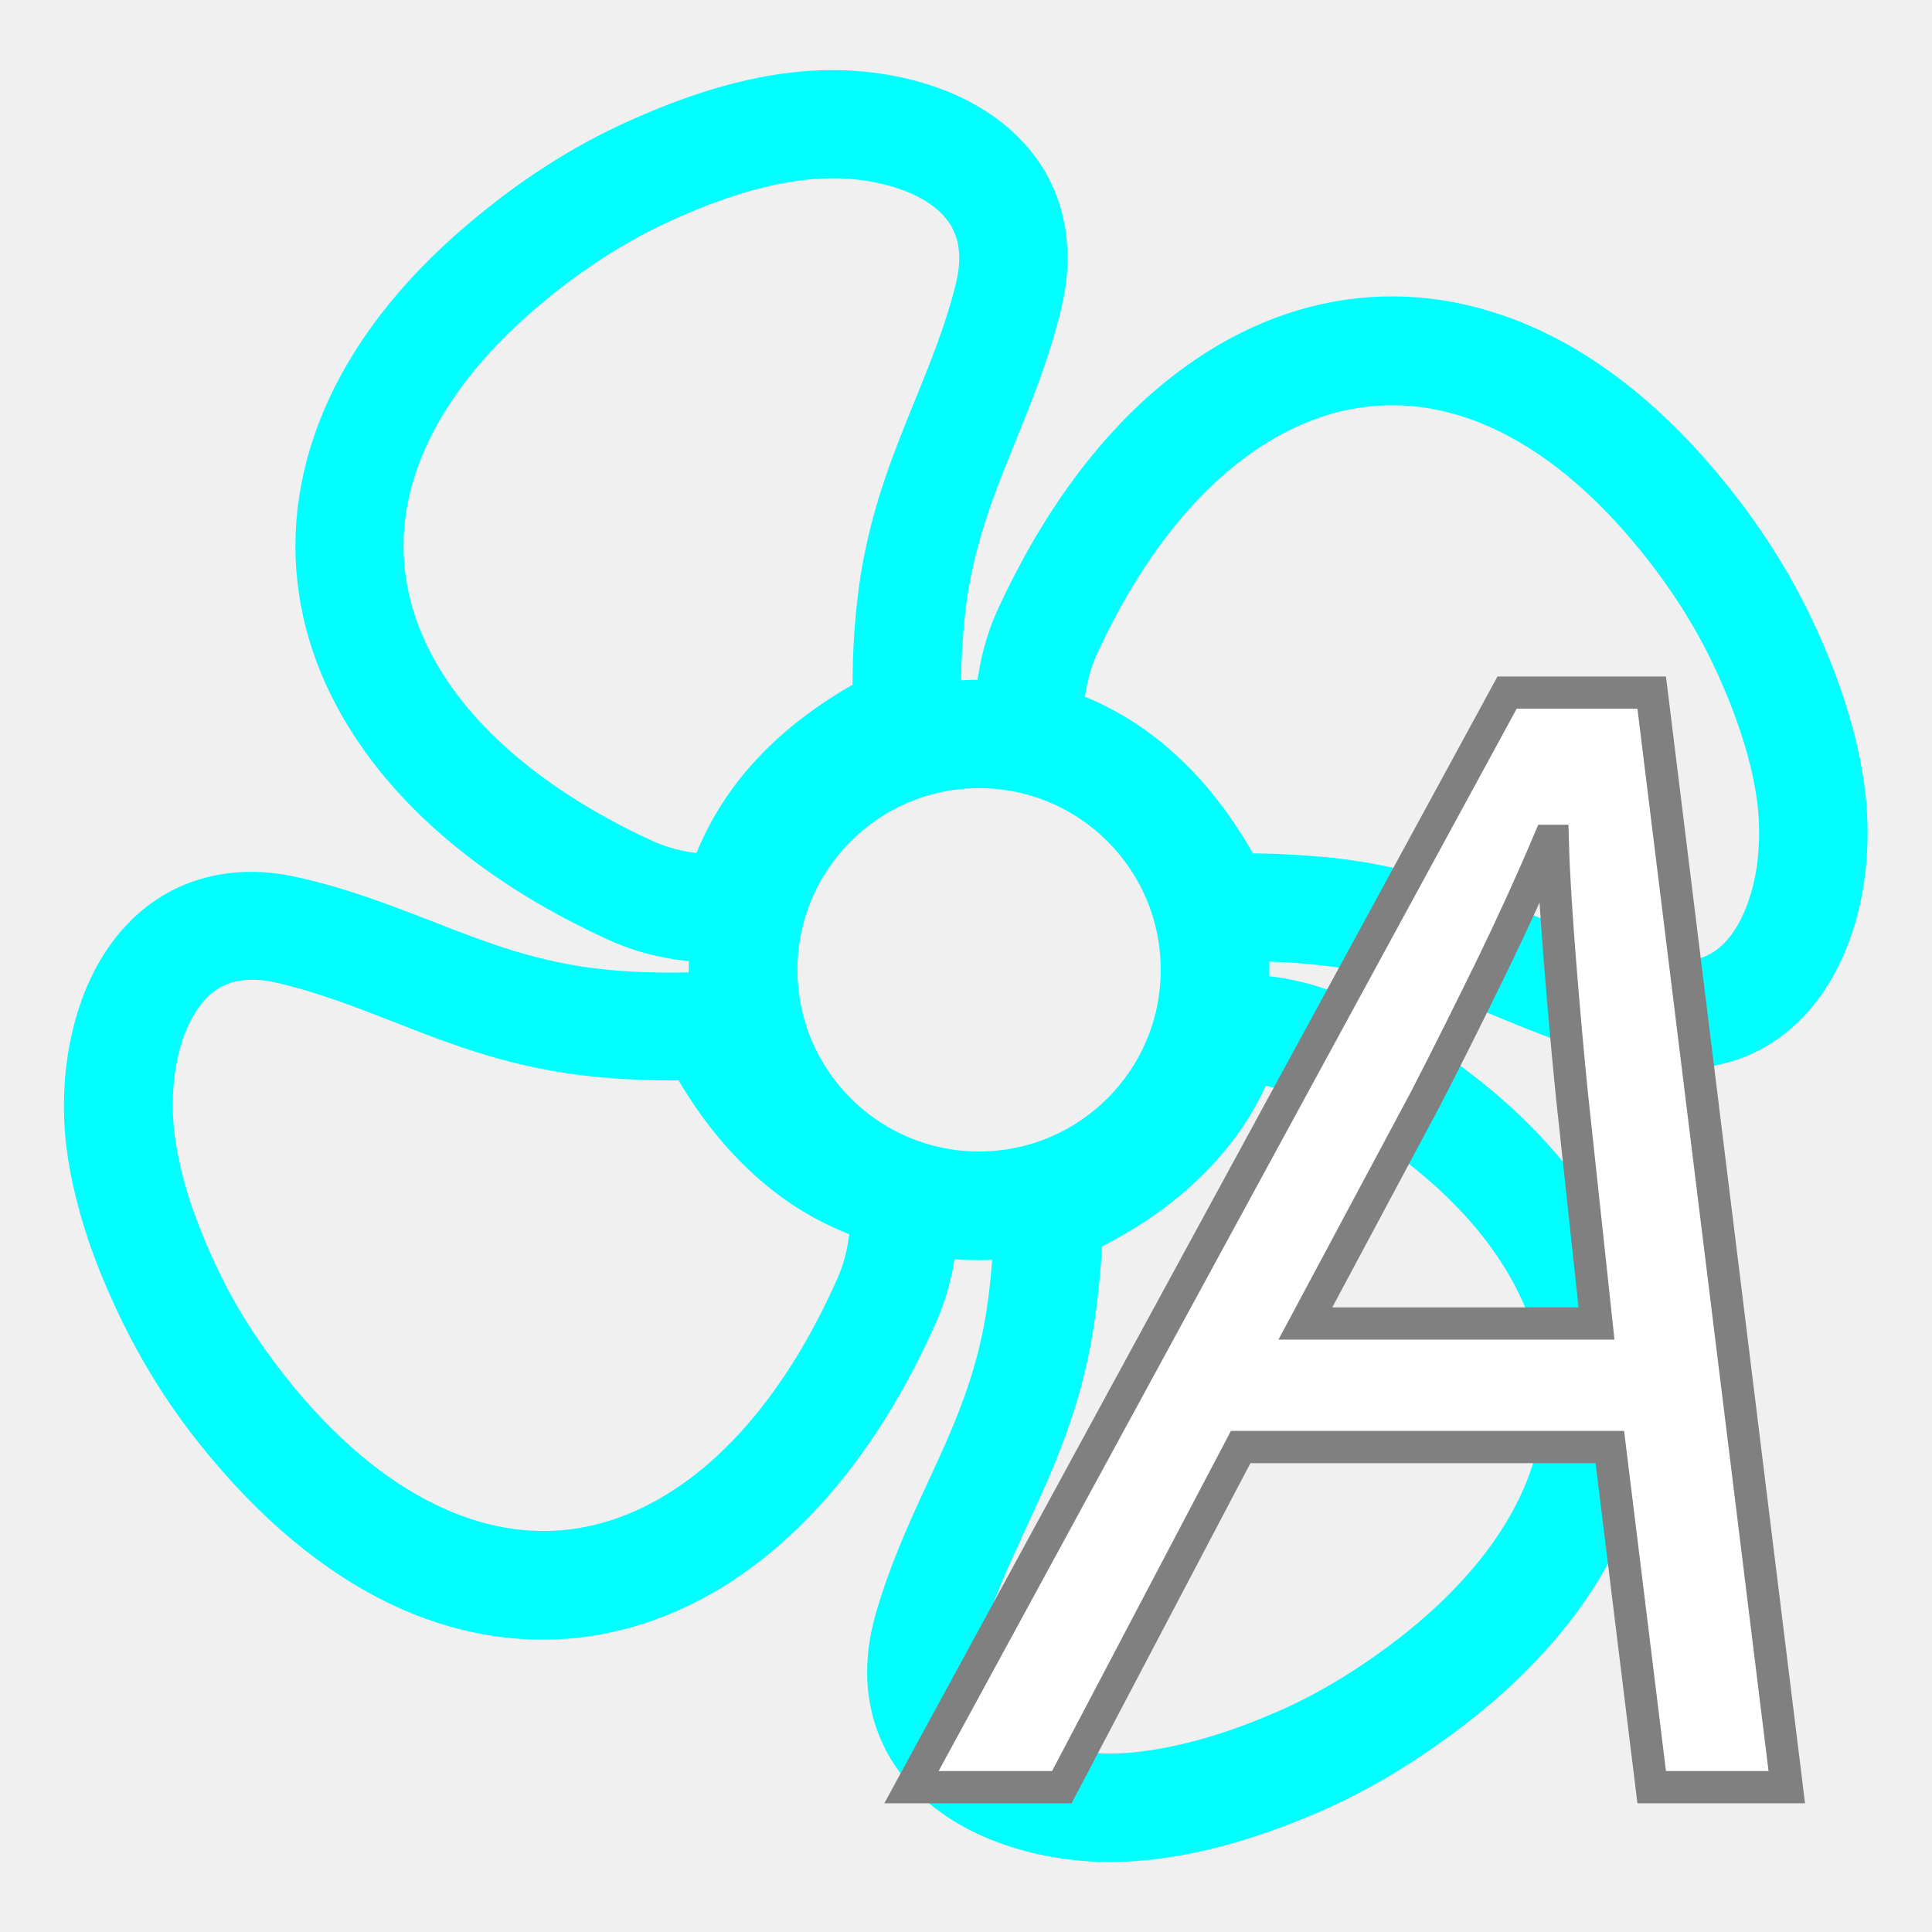
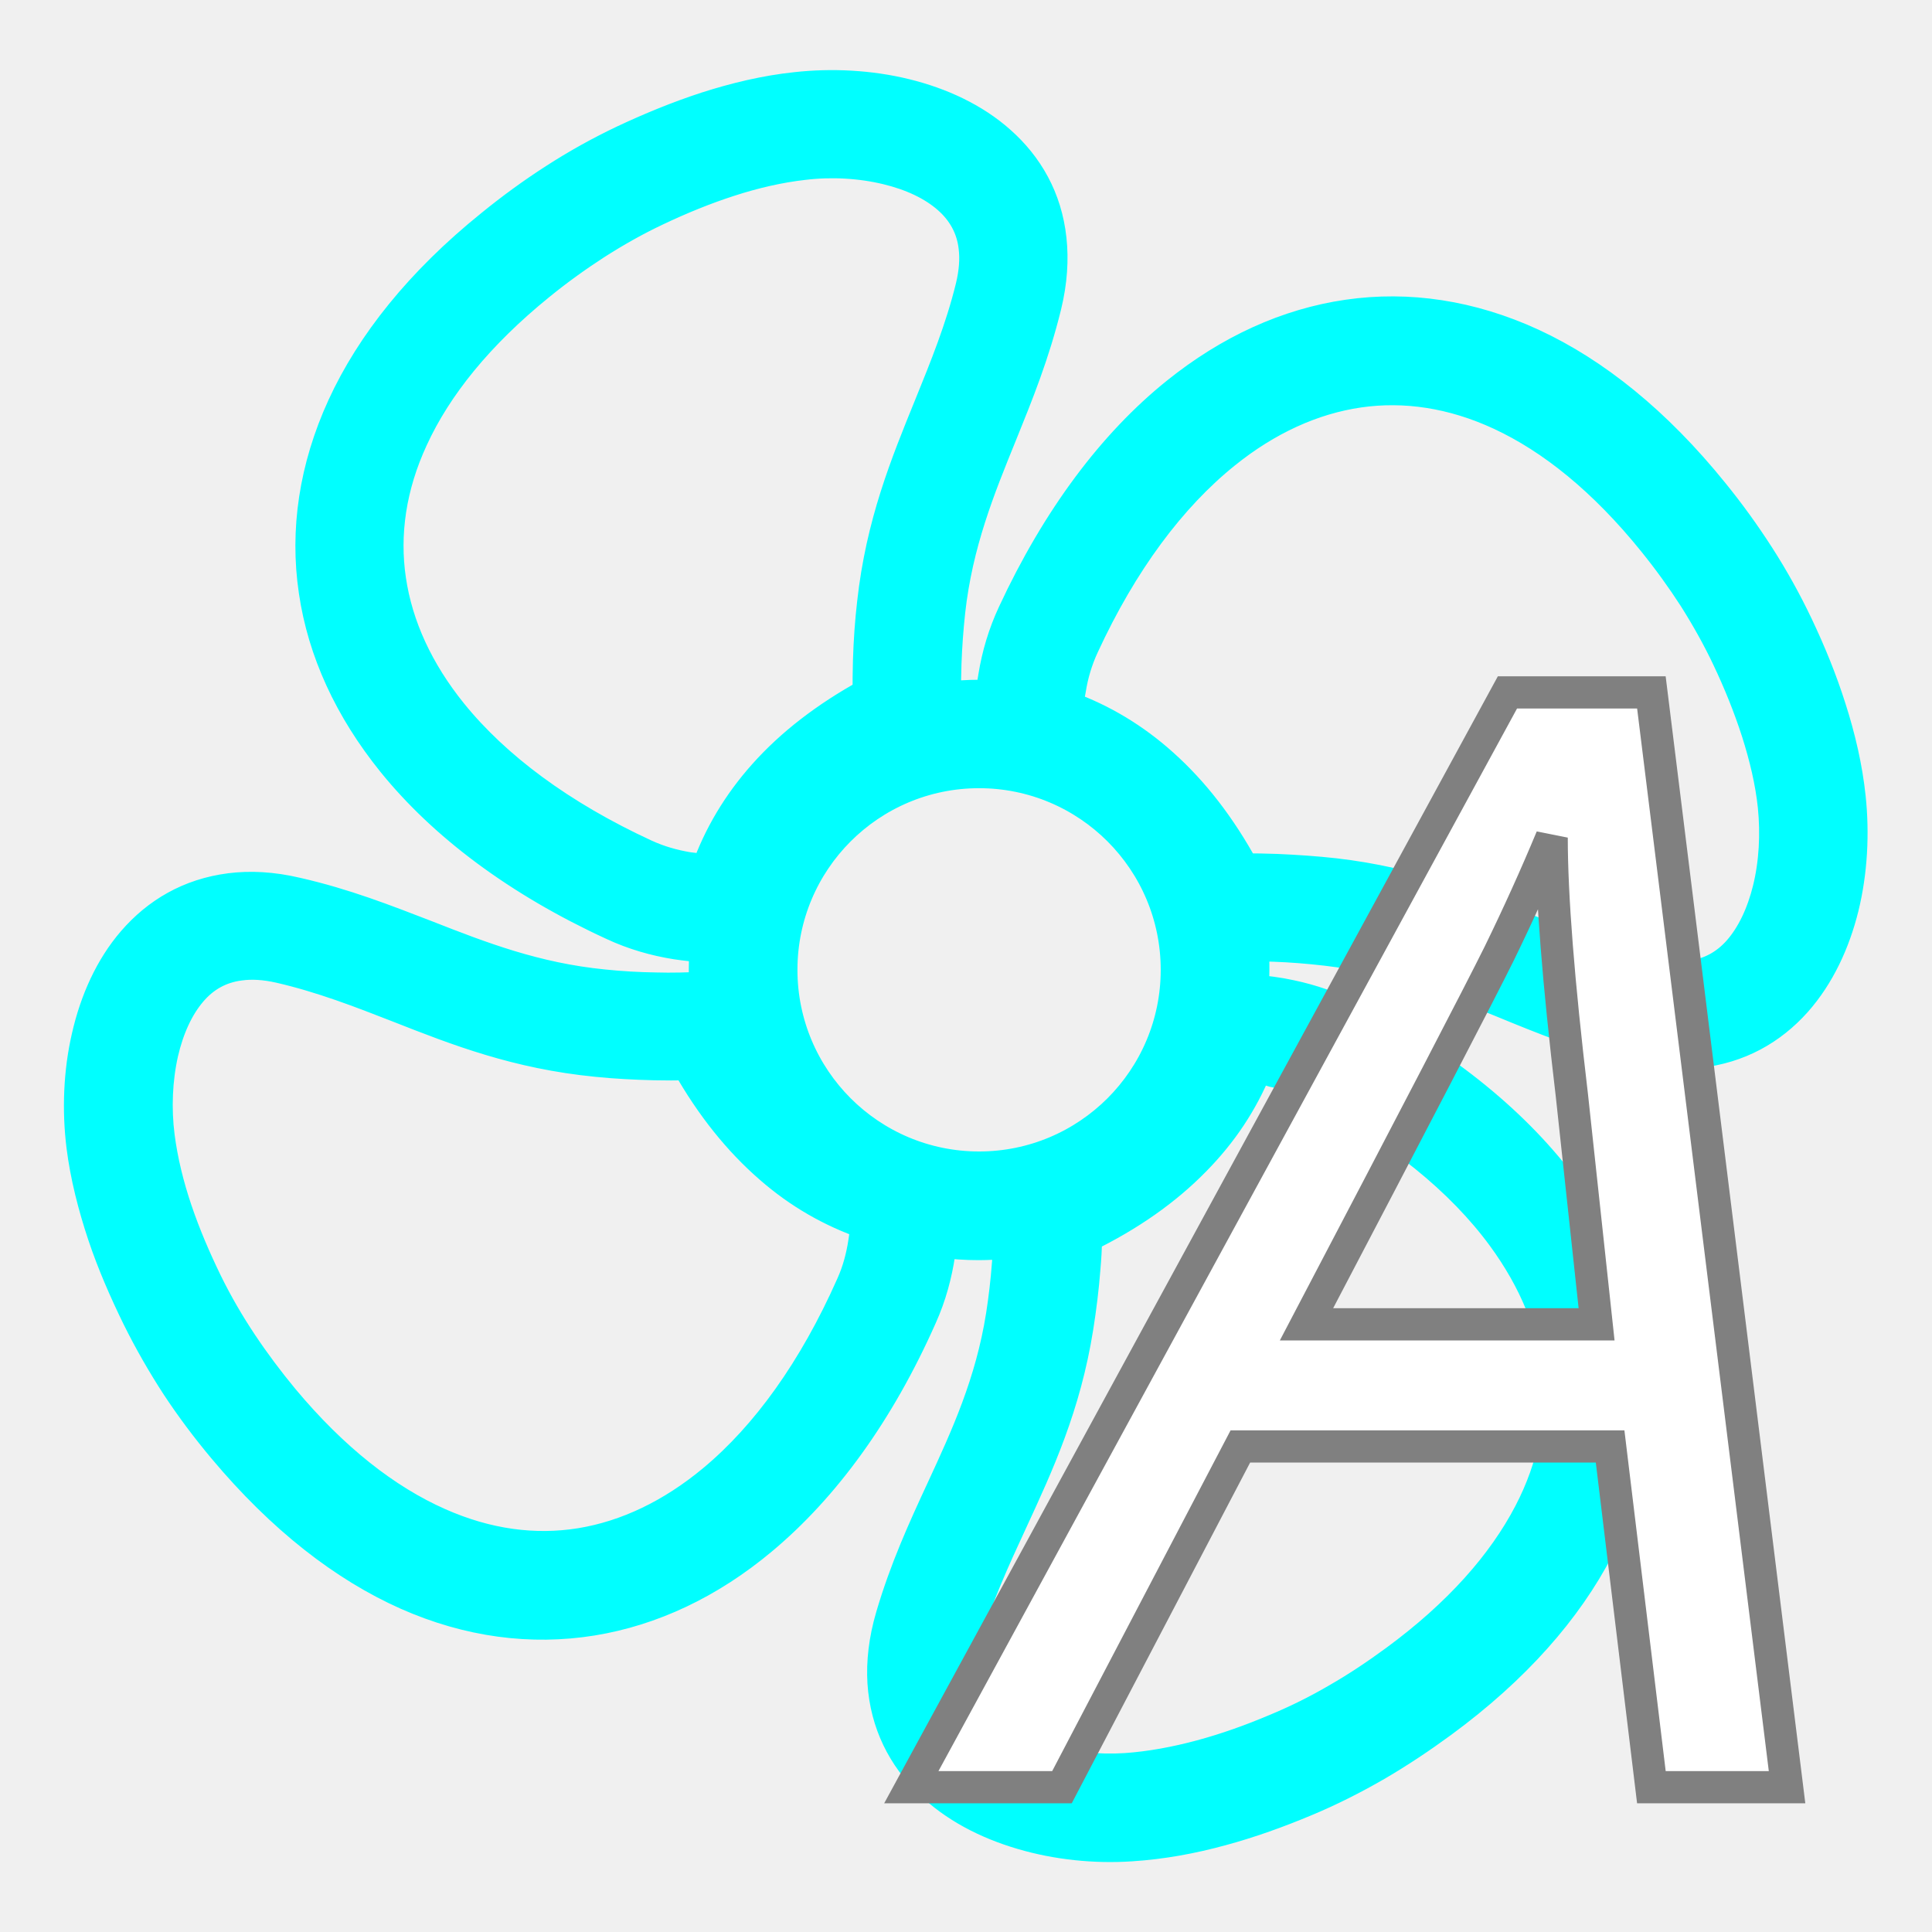
<svg xmlns="http://www.w3.org/2000/svg" width="60" height="60" viewBox="0 0 15.875 15.875" version="1.1" id="svg1">
  <defs id="defs1" />
  <g id="layer1" transform="translate(0,-281.125)">
    <path style="fill:#00ffff;fill-opacity:1;stroke:#00ffff;stroke-width:0.265;stroke-dasharray:none;stroke-opacity:1" id="path1032" d="m 8.771,286.936 c 0.284,0.103 0.545,0.259 0.781,0.471 0.253,0.226 0.474,0.512 0.665,0.862 0.09,0 0.182,0.002 0.272,0.005 0.164,0.007 0.322,0.018 0.476,0.035 0.645,0.074 1.132,0.272 1.618,0.473 0.31,0.126 0.62,0.254 0.972,0.34 0.003,0.002 0.007,0.002 0.012,0.004 0.118,0.028 0.225,0.035 0.318,0.025 0.167,-0.018 0.3,-0.095 0.402,-0.21 0.115,-0.13 0.197,-0.309 0.246,-0.507 0.054,-0.218 0.066,-0.458 0.043,-0.684 -0.021,-0.203 -0.071,-0.409 -0.135,-0.611 -0.067,-0.208 -0.149,-0.41 -0.24,-0.602 -0.082,-0.174 -0.176,-0.341 -0.277,-0.501 -0.102,-0.158 -0.213,-0.312 -0.336,-0.464 -0.405,-0.502 -0.832,-0.847 -1.26,-1.045 -0.391,-0.181 -0.785,-0.24 -1.164,-0.185 -0.382,0.056 -0.755,0.226 -1.101,0.505 -0.445,0.358 -0.844,0.891 -1.164,1.584 -0.054,0.117 -0.089,0.236 -0.108,0.356 -0.01,0.051 -0.017,0.102 -0.02,0.153 z m -2.961,1.341 c 0.102,-0.286 0.258,-0.547 0.468,-0.783 0.223,-0.251 0.51,-0.473 0.86,-0.665 0,-0.092 0,-0.182 0.003,-0.274 0.005,-0.162 0.016,-0.322 0.034,-0.476 0.072,-0.65 0.271,-1.136 0.468,-1.62 0.128,-0.315 0.256,-0.63 0.34,-0.972 0.03,-0.123 0.038,-0.233 0.026,-0.33 -0.018,-0.166 -0.097,-0.3 -0.212,-0.402 -0.131,-0.117 -0.309,-0.197 -0.507,-0.245 -0.218,-0.053 -0.458,-0.066 -0.684,-0.039 -0.205,0.023 -0.41,0.071 -0.611,0.136 -0.205,0.066 -0.407,0.149 -0.601,0.241 -0.174,0.082 -0.34,0.176 -0.501,0.279 -0.162,0.105 -0.317,0.217 -0.463,0.336 -0.502,0.407 -0.847,0.835 -1.044,1.265 -0.181,0.391 -0.238,0.785 -0.182,1.162 0.056,0.382 0.228,0.755 0.507,1.1 0.359,0.443 0.894,0.842 1.587,1.162 0.117,0.054 0.236,0.087 0.356,0.107 0.053,0.007 0.103,0.012 0.154,0.017 z m -0.008,0.625 c -0.082,-0.005 -0.164,-0.014 -0.246,-0.026 -0.174,-0.028 -0.348,-0.077 -0.517,-0.156 -0.781,-0.359 -1.392,-0.819 -1.81,-1.336 -0.351,-0.435 -0.57,-0.909 -0.642,-1.403 -0.074,-0.497 0.002,-1.011 0.233,-1.515 0.236,-0.514 0.638,-1.019 1.218,-1.487 0.167,-0.136 0.341,-0.263 0.52,-0.378 0.181,-0.117 0.371,-0.223 0.571,-0.318 0.213,-0.1 0.44,-0.194 0.676,-0.271 0.24,-0.077 0.487,-0.136 0.734,-0.162 0.295,-0.033 0.609,-0.017 0.899,0.054 0.294,0.072 0.566,0.199 0.776,0.386 0.226,0.2 0.381,0.466 0.417,0.801 0.018,0.166 0.007,0.348 -0.041,0.545 -0.097,0.396 -0.231,0.727 -0.366,1.06 -0.181,0.445 -0.363,0.893 -0.425,1.452 -0.016,0.148 -0.026,0.289 -0.031,0.427 -0.003,0.095 -0.005,0.19 -0.003,0.286 0.092,-0.012 0.187,-0.018 0.282,-0.018 0.034,0 0.069,0.002 0.103,0.002 0.005,-0.054 0.011,-0.11 0.021,-0.164 0.028,-0.172 0.079,-0.346 0.158,-0.515 0.363,-0.781 0.822,-1.392 1.341,-1.809 0.435,-0.35 0.909,-0.566 1.405,-0.638 0.497,-0.072 1.009,0.004 1.513,0.236 0.514,0.238 1.018,0.642 1.487,1.223 0.133,0.164 0.258,0.336 0.376,0.52 0.117,0.182 0.223,0.373 0.317,0.571 0.102,0.215 0.195,0.441 0.269,0.675 0.077,0.24 0.135,0.487 0.161,0.735 0.031,0.295 0.015,0.609 -0.056,0.899 -0.072,0.292 -0.199,0.563 -0.387,0.775 -0.202,0.226 -0.468,0.379 -0.803,0.415 -0.162,0.018 -0.34,0.007 -0.53,-0.039 -0.005,-0.002 -0.01,-0.002 -0.015,-0.004 -0.386,-0.095 -0.722,-0.231 -1.057,-0.369 -0.443,-0.181 -0.888,-0.363 -1.454,-0.428 -0.148,-0.017 -0.289,-0.028 -0.427,-0.033 -0.059,-0.002 -0.12,-0.004 -0.179,-0.004 0.007,0.068 0.008,0.135 0.008,0.202 0,0.057 -0.002,0.115 -0.007,0.172 0.103,0.009 0.208,0.021 0.312,0.044 0.171,0.036 0.341,0.093 0.509,0.181 0.765,0.396 1.354,0.883 1.748,1.42 0.33,0.448 0.525,0.934 0.574,1.431 0.051,0.501 -0.048,1.009 -0.302,1.502 -0.261,0.504 -0.686,0.99 -1.287,1.431 -0.172,0.126 -0.35,0.245 -0.535,0.353 -0.187,0.108 -0.382,0.207 -0.586,0.292 -0.22,0.092 -0.451,0.176 -0.688,0.24 -0.241,0.066 -0.489,0.112 -0.742,0.128 -0.295,0.02 -0.609,-0.012 -0.896,-0.097 -0.29,-0.085 -0.555,-0.223 -0.757,-0.42 -0.217,-0.211 -0.359,-0.484 -0.381,-0.82 -0.01,-0.166 0.01,-0.348 0.067,-0.542 0.115,-0.391 0.264,-0.716 0.415,-1.042 0.202,-0.437 0.404,-0.875 0.492,-1.433 0.021,-0.135 0.038,-0.277 0.049,-0.425 0.005,-0.061 0.008,-0.118 0.011,-0.176 -0.084,0.01 -0.167,0.015 -0.254,0.015 -0.105,0 -0.208,-0.007 -0.31,-0.021 -0.003,0.033 -0.008,0.066 -0.013,0.097 -0.026,0.174 -0.072,0.348 -0.149,0.519 -0.348,0.786 -0.799,1.403 -1.311,1.83 -0.428,0.358 -0.901,0.581 -1.393,0.661 -0.497,0.08 -1.011,0.014 -1.517,-0.21 -0.517,-0.23 -1.027,-0.625 -1.507,-1.198 -0.14,-0.167 -0.268,-0.338 -0.384,-0.514 -0.115,-0.177 -0.223,-0.364 -0.323,-0.566 -0.105,-0.215 -0.204,-0.441 -0.281,-0.671 -0.08,-0.24 -0.143,-0.486 -0.174,-0.732 -0.036,-0.294 -0.025,-0.607 0.043,-0.899 0.067,-0.294 0.19,-0.568 0.374,-0.781 0.199,-0.23 0.461,-0.387 0.796,-0.43 0.164,-0.021 0.346,-0.012 0.545,0.035 0.396,0.09 0.73,0.222 1.065,0.351 0.448,0.176 0.898,0.35 1.459,0.405 0.144,0.015 0.287,0.023 0.428,0.025 0.133,0.004 0.269,0 0.409,-0.007 -0.003,-0.048 -0.005,-0.097 -0.005,-0.144 0,-0.064 0.002,-0.128 0.007,-0.192 z m 3.392,-0.957 c -0.294,-0.294 -0.701,-0.476 -1.149,-0.476 -0.448,0 -0.855,0.182 -1.149,0.476 -0.294,0.294 -0.476,0.701 -0.476,1.149 0,0.448 0.182,0.855 0.476,1.149 0.294,0.294 0.701,0.476 1.149,0.476 0.448,0 0.855,-0.182 1.149,-0.476 0.294,-0.294 0.476,-0.701 0.476,-1.149 0,-0.448 -0.182,-0.855 -0.476,-1.149 z m -2.075,3.232 c -0.286,-0.099 -0.55,-0.249 -0.789,-0.458 -0.256,-0.222 -0.483,-0.504 -0.679,-0.85 -0.09,0.002 -0.181,0.002 -0.274,0 -0.159,-0.004 -0.318,-0.012 -0.474,-0.028 -0.652,-0.064 -1.141,-0.254 -1.626,-0.445 -0.315,-0.123 -0.632,-0.246 -0.975,-0.325 -0.123,-0.028 -0.233,-0.035 -0.332,-0.021 -0.167,0.021 -0.299,0.1 -0.399,0.217 -0.113,0.131 -0.192,0.31 -0.238,0.509 -0.049,0.218 -0.059,0.458 -0.03,0.686 0.026,0.203 0.077,0.409 0.144,0.607 0.071,0.21 0.158,0.41 0.249,0.597 0.084,0.171 0.179,0.335 0.286,0.496 0.108,0.162 0.223,0.315 0.343,0.46 0.412,0.494 0.845,0.832 1.279,1.024 0.396,0.176 0.789,0.228 1.167,0.167 0.381,-0.062 0.752,-0.24 1.093,-0.524 0.437,-0.364 0.827,-0.904 1.137,-1.603 0.053,-0.117 0.084,-0.238 0.102,-0.358 0.008,-0.048 0.013,-0.1 0.016,-0.151 z m 3.202,-1.278 c -0.115,0.281 -0.282,0.533 -0.506,0.76 -0.236,0.241 -0.532,0.45 -0.89,0.625 -0.003,0.095 -0.008,0.185 -0.016,0.272 -0.012,0.153 -0.031,0.31 -0.057,0.474 -0.103,0.647 -0.323,1.123 -0.542,1.597 -0.143,0.309 -0.284,0.615 -0.384,0.954 -0.036,0.122 -0.048,0.231 -0.043,0.33 0.011,0.167 0.082,0.304 0.192,0.41 0.125,0.122 0.3,0.212 0.494,0.269 0.215,0.062 0.455,0.087 0.683,0.072 0.202,-0.014 0.41,-0.053 0.615,-0.108 0.212,-0.057 0.417,-0.131 0.611,-0.213 0.179,-0.074 0.35,-0.159 0.512,-0.254 0.166,-0.095 0.325,-0.202 0.479,-0.315 0.52,-0.382 0.883,-0.794 1.101,-1.213 0.199,-0.382 0.274,-0.773 0.236,-1.154 -0.038,-0.384 -0.194,-0.763 -0.458,-1.123 -0.338,-0.46 -0.853,-0.881 -1.531,-1.233 -0.113,-0.059 -0.231,-0.099 -0.351,-0.123 -0.044,-0.015 -0.095,-0.023 -0.146,-0.028 z" />
-     <text xml:space="preserve" style="font-style:italic;font-variant:normal;font-weight:normal;font-stretch:normal;font-size:12.61px;line-height:1.25;font-family:sans-serif;-inkscape-font-specification:'sans-serif, Italic';font-variant-ligatures:normal;font-variant-caps:normal;font-variant-numeric:normal;font-variant-east-asian:normal;fill:#ffffff;fill-opacity:1;stroke:#808080;stroke-width:0.265;stroke-opacity:1" x="8.203" y="296.011" id="text1" transform="scale(1.000682,0.9993186)">
-       <tspan id="tspan1" style="font-style:italic;font-variant:normal;font-weight:normal;font-stretch:normal;font-size:12.61px;font-family:sans-serif;-inkscape-font-specification:'sans-serif, Italic';font-variant-ligatures:normal;font-variant-caps:normal;font-variant-numeric:normal;font-variant-east-asian:normal;fill:#ffffff;fill-opacity:1;stroke:#808080;stroke-width:0.265;stroke-opacity:1" x="8.203" y="296.011">A</tspan>
-     </text>
+     <path d="m 13.221,293.21 h -3.036 l -1.465,2.802 H 7.483 l 4.895,-9.002 h 1.182 l 1.114,9.002 h -1.114 z m -0.111,-1.004 -0.203,-1.884 q -0.166,-1.398 -0.166,-2.118 -0.197,0.474 -0.431,0.954 -0.234,0.474 -1.582,3.048 z" id="text1" style="font-style:italic;font-size:12.61px;line-height:1.25;-inkscape-font-specification:'sans-serif, Italic';fill:#ffffff;stroke:#808080;stroke-width:0.265" transform="scale(1.000682,0.9993186)" aria-label="A" />
  </g>
</svg>
